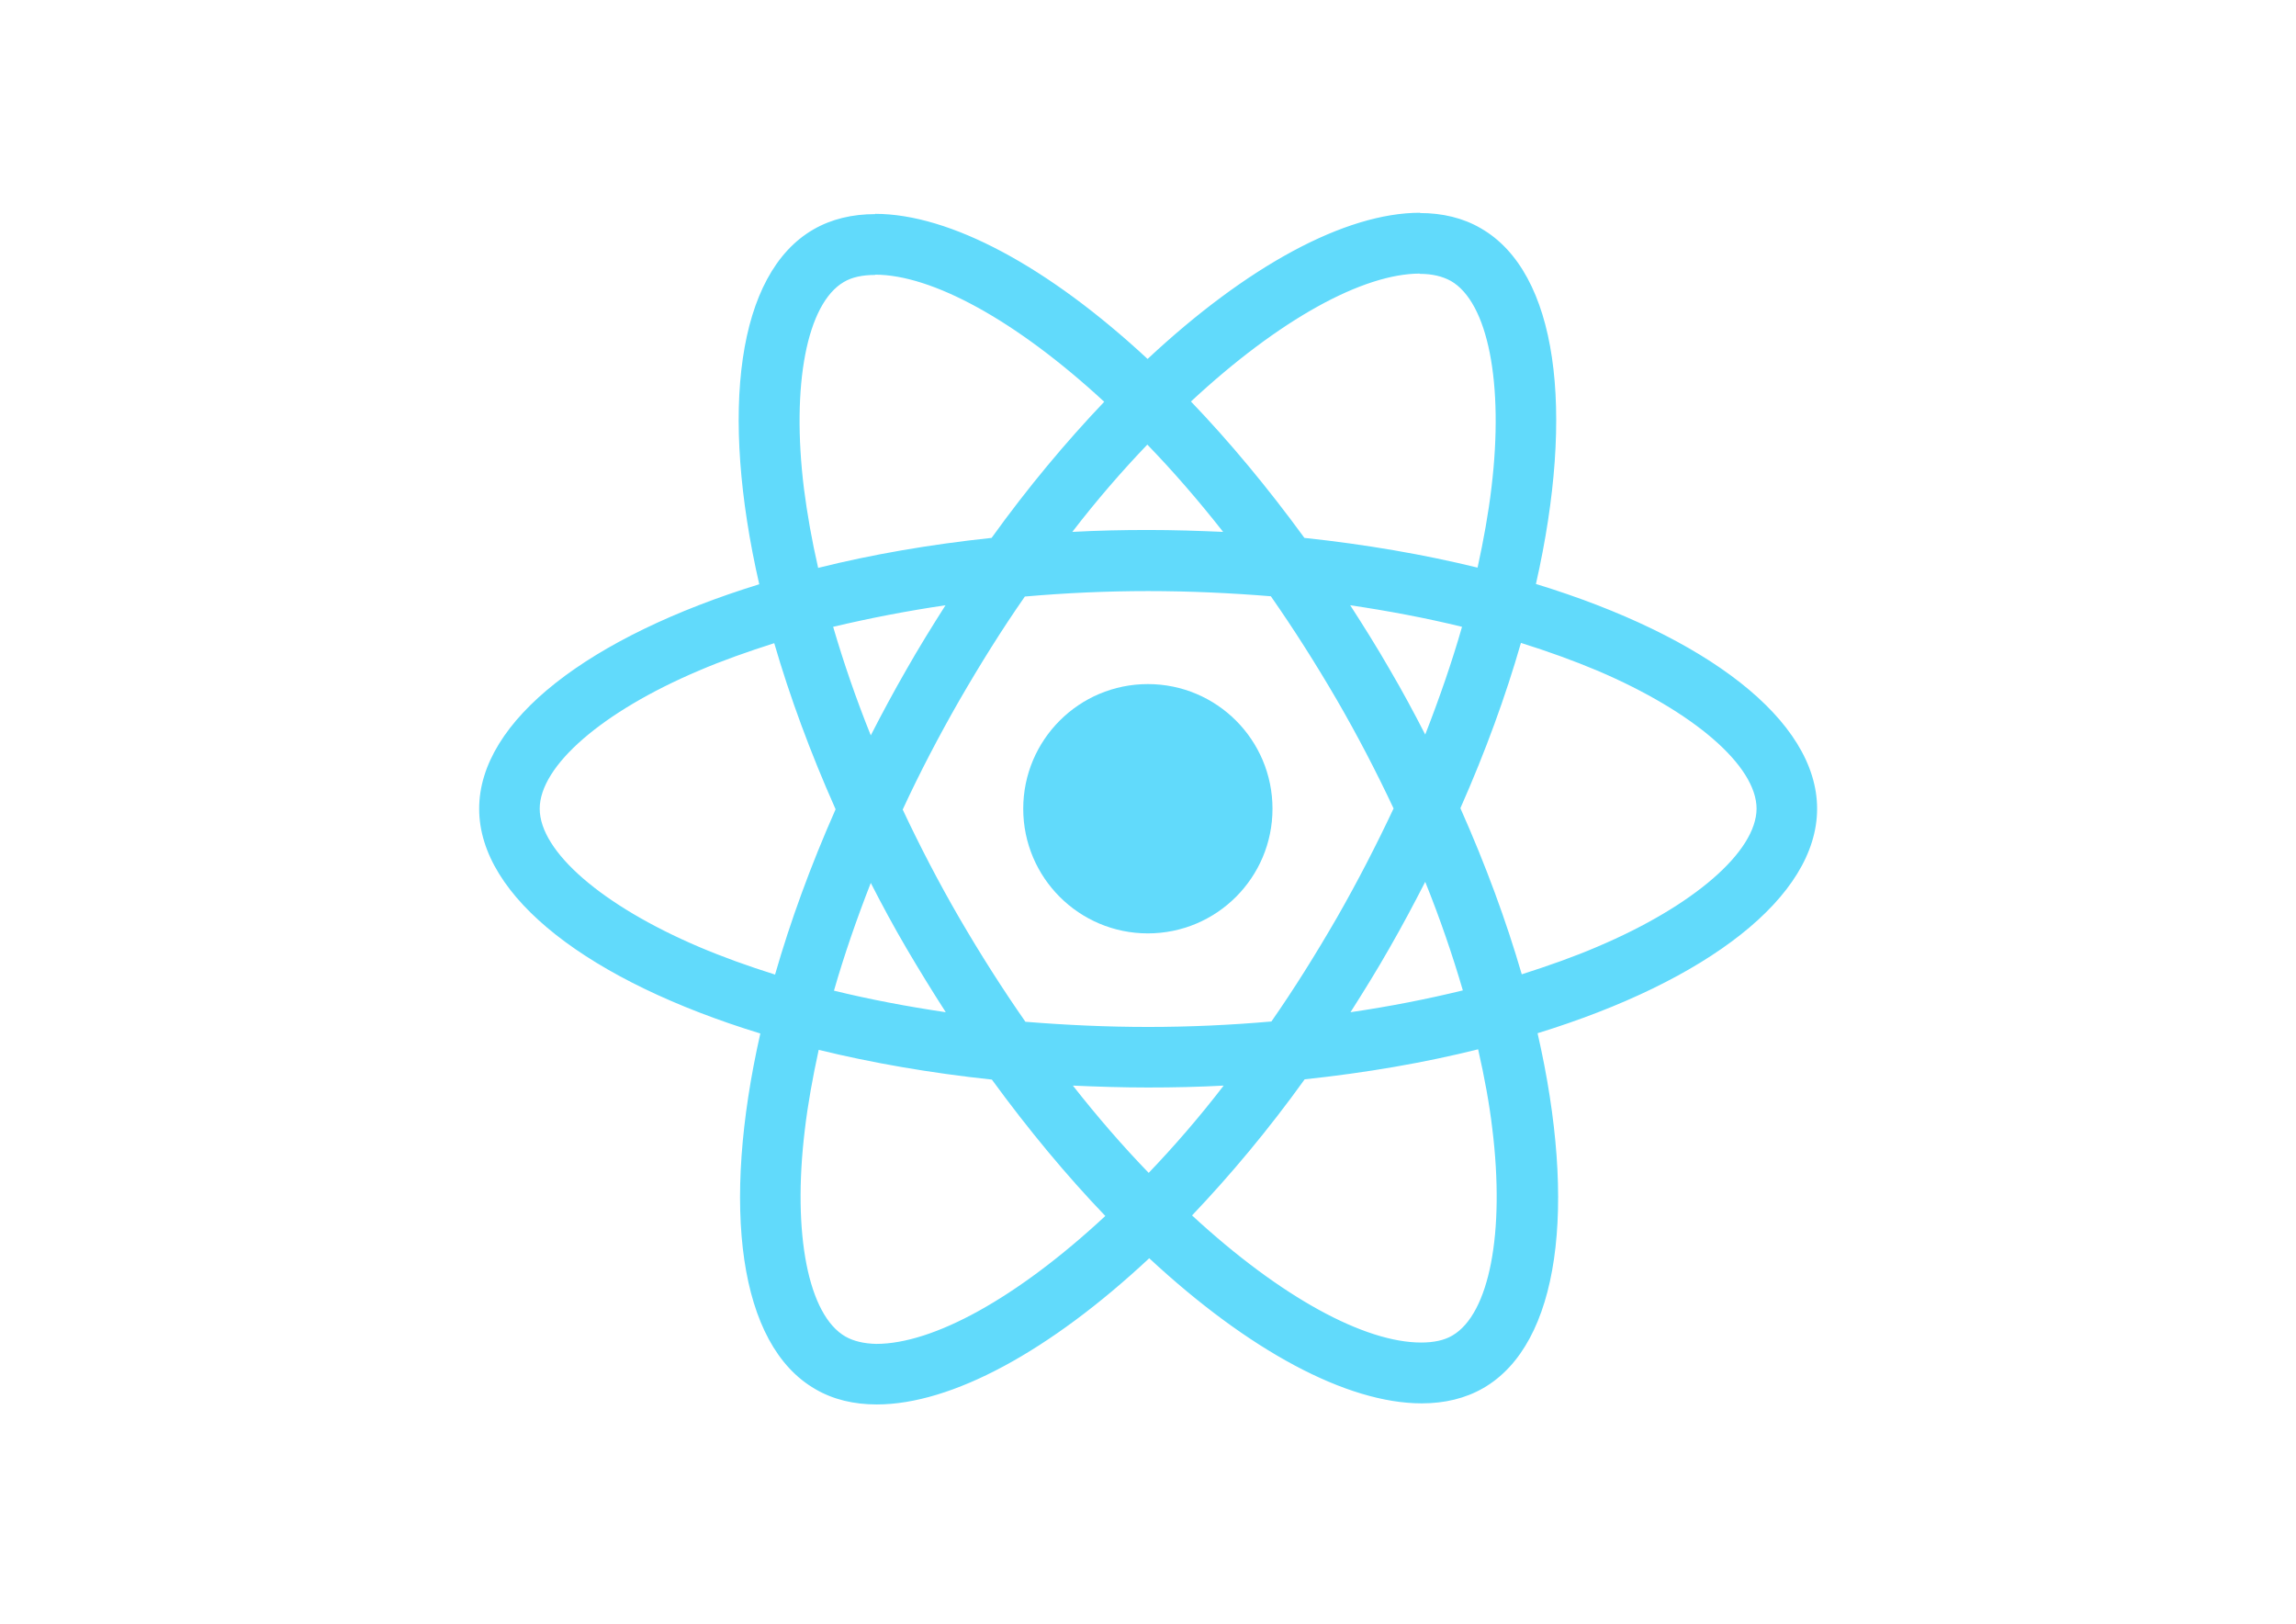
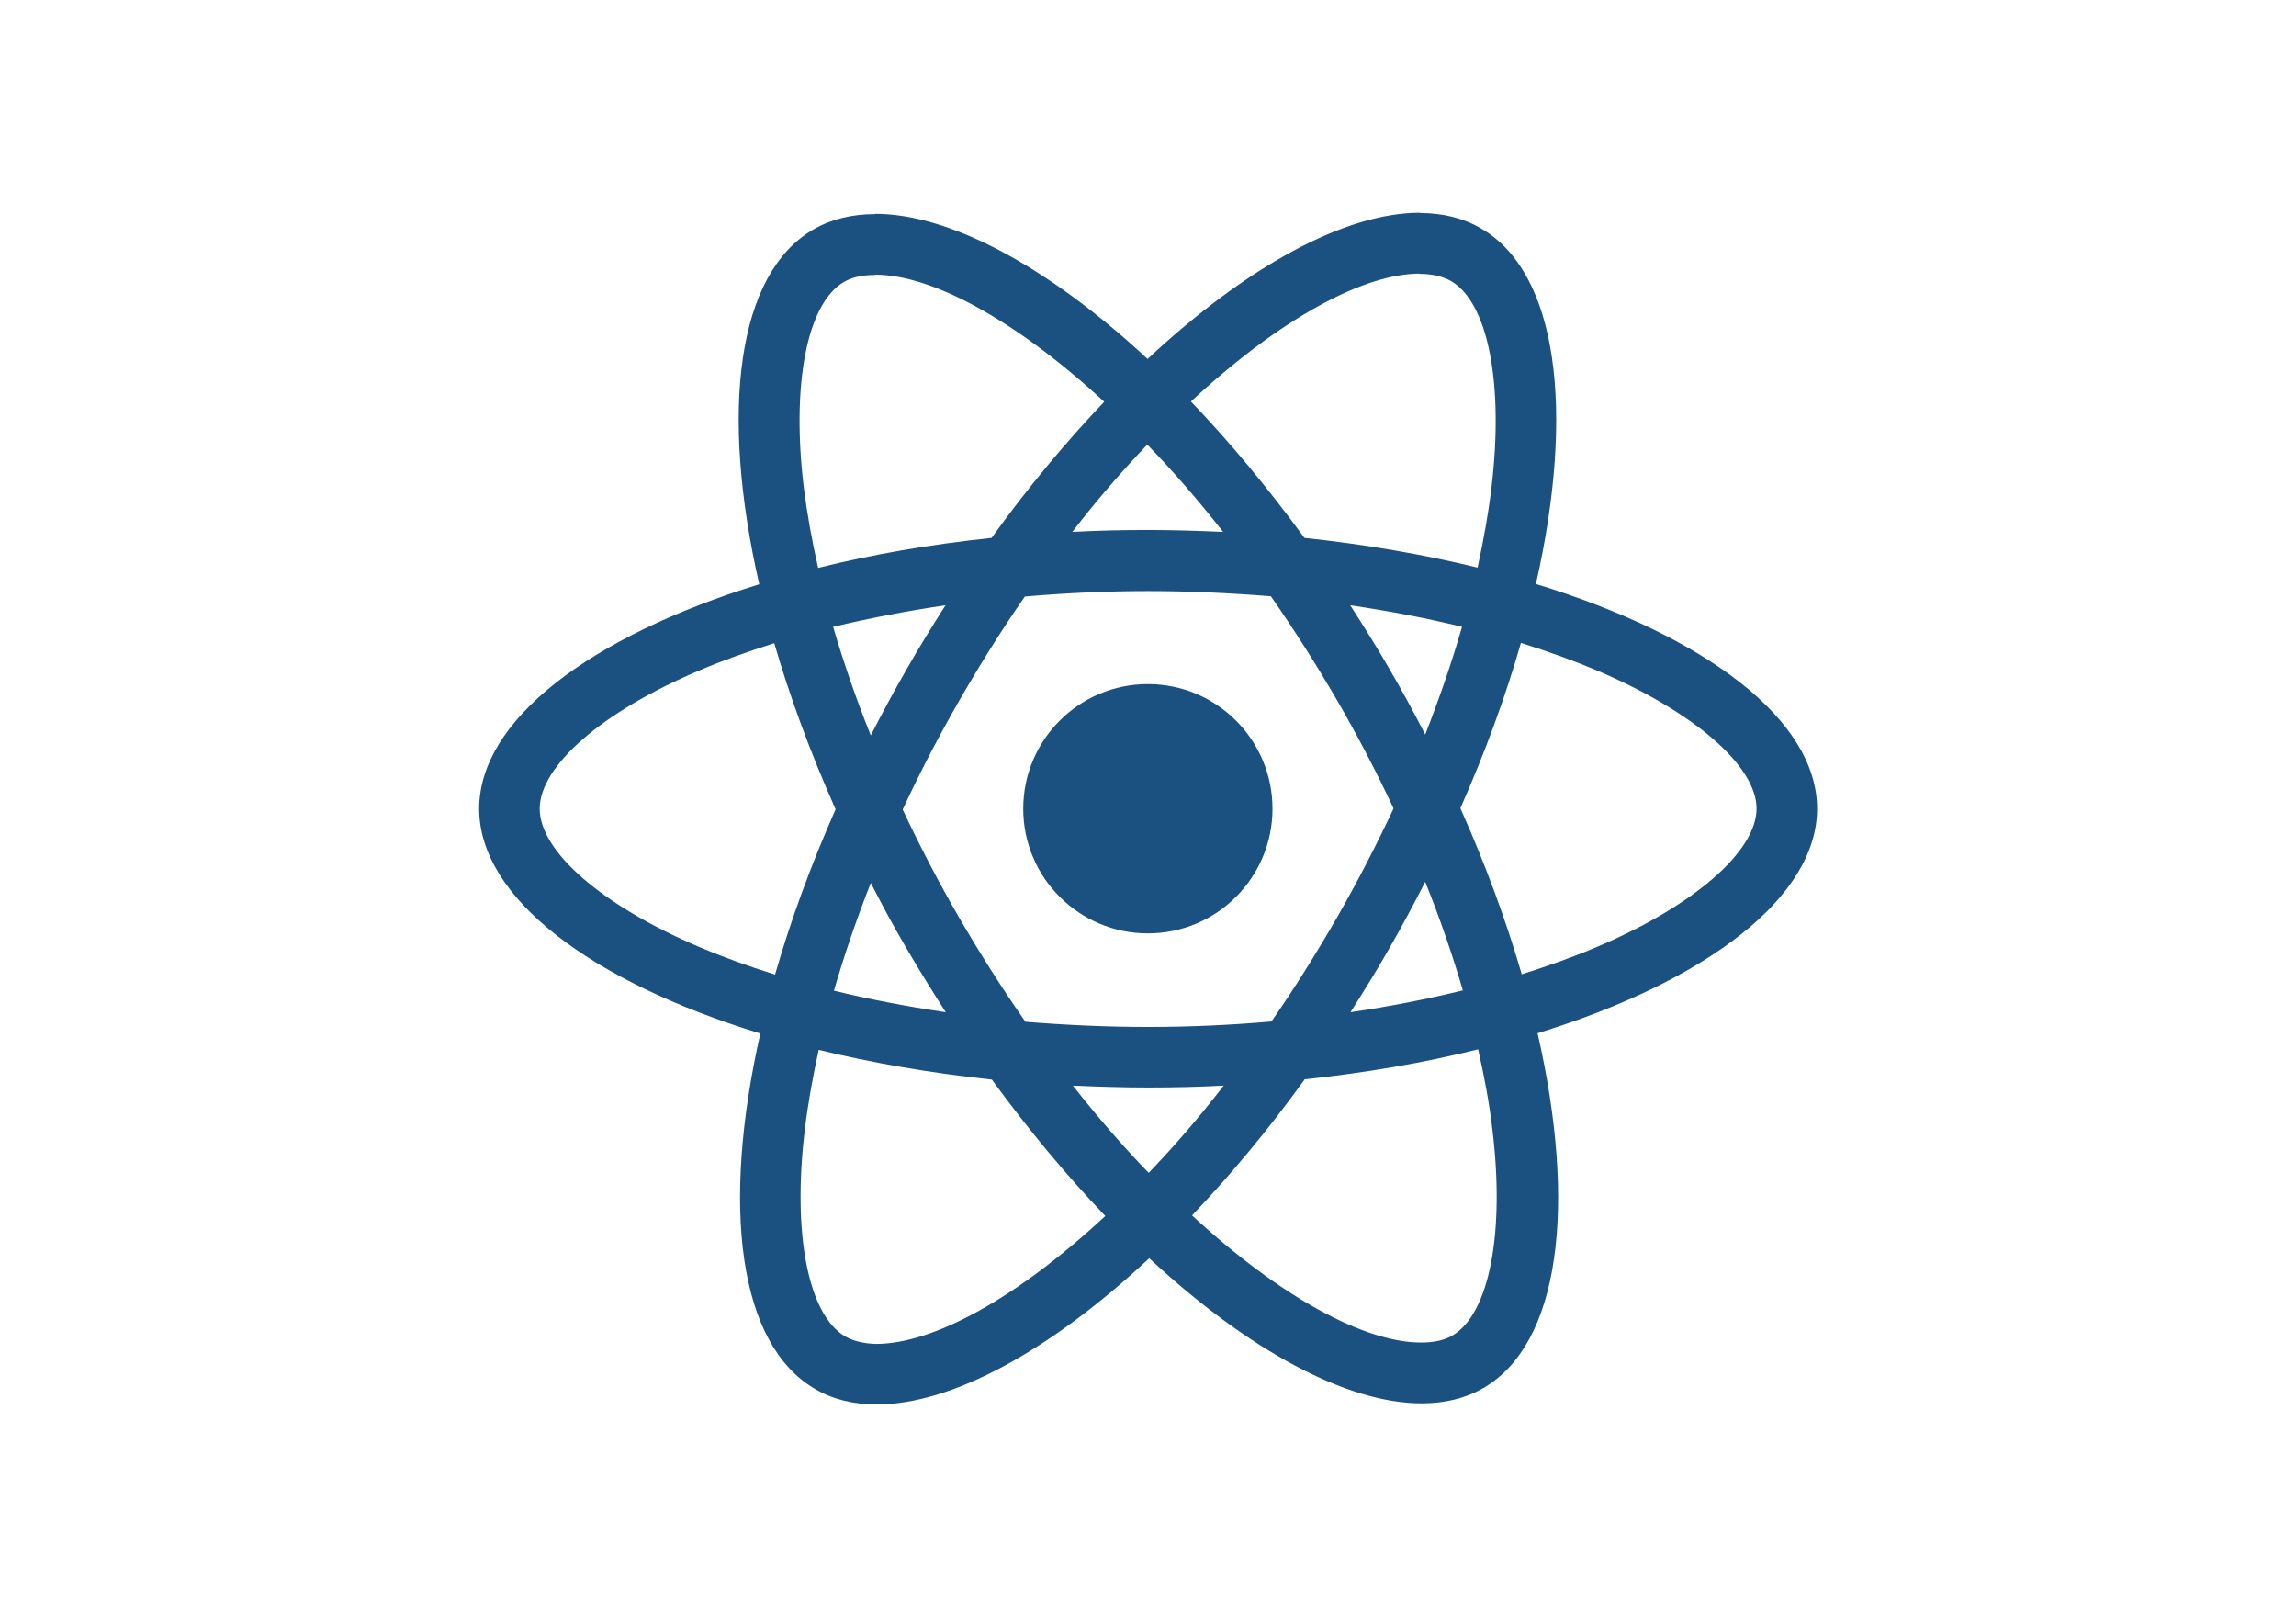
<svg xmlns="http://www.w3.org/2000/svg" viewBox="0 0 841.9 595.3">
-   <g fill="#61DAFB">
+   <g fill="#1b5181">
    <path d="M666.3 296.5c0-32.5-40.7-63.3-103.1-82.4 14.4-63.6 8-114.2-20.2-130.4-6.5-3.8-14.1-5.6-22.4-5.6v22.3c4.6 0 8.3.9 11.4 2.6 13.6 7.8 19.5 37.5 14.9 75.7-1.1 9.4-2.9 19.3-5.1 29.4-19.6-4.8-41-8.5-63.5-10.9-13.5-18.5-27.5-35.3-41.6-50 32.6-30.3 63.2-46.9 84-46.9V78c-27.5 0-63.5 19.6-99.9 53.6-36.4-33.8-72.4-53.2-99.9-53.2v22.3c20.7 0 51.4 16.5 84 46.6-14 14.7-28 31.4-41.3 49.9-22.6 2.4-44 6.1-63.6 11-2.3-10-4-19.7-5.2-29-4.7-38.2 1.1-67.9 14.6-75.8 3-1.8 6.9-2.6 11.5-2.6V78.5c-8.4 0-16 1.8-22.6 5.6-28.1 16.2-34.4 66.7-19.9 130.1-62.2 19.2-102.7 49.9-102.7 82.3 0 32.5 40.7 63.3 103.1 82.4-14.4 63.6-8 114.2 20.2 130.4 6.5 3.8 14.1 5.6 22.5 5.6 27.5 0 63.5-19.6 99.9-53.6 36.4 33.8 72.4 53.2 99.9 53.2 8.4 0 16-1.8 22.6-5.6 28.1-16.2 34.4-66.7 19.9-130.1 62-19.1 102.5-49.9 102.5-82.3zm-130.2-66.7c-3.7 12.9-8.3 26.2-13.5 39.5-4.1-8-8.4-16-13.1-24-4.6-8-9.5-15.8-14.4-23.4 14.2 2.1 27.9 4.7 41 7.9zm-45.8 106.5c-7.8 13.5-15.8 26.3-24.1 38.2-14.9 1.3-30 2-45.2 2-15.1 0-30.2-.7-45-1.9-8.3-11.9-16.4-24.6-24.2-38-7.6-13.1-14.5-26.4-20.8-39.8 6.2-13.4 13.2-26.8 20.7-39.9 7.8-13.5 15.8-26.3 24.1-38.2 14.9-1.3 30-2 45.2-2 15.1 0 30.2.7 45 1.9 8.3 11.9 16.4 24.6 24.2 38 7.6 13.1 14.5 26.4 20.8 39.8-6.3 13.4-13.2 26.8-20.7 39.9zm32.3-13c5.4 13.4 10 26.8 13.8 39.8-13.1 3.2-26.9 5.9-41.2 8 4.9-7.7 9.8-15.6 14.4-23.7 4.6-8 8.9-16.1 13-24.1zM421.2 430c-9.3-9.6-18.6-20.3-27.8-32 9 .4 18.2.7 27.5.7 9.4 0 18.7-.2 27.8-.7-9 11.7-18.3 22.4-27.5 32zm-74.4-58.9c-14.2-2.1-27.9-4.7-41-7.9 3.7-12.9 8.3-26.2 13.5-39.5 4.1 8 8.4 16 13.1 24 4.7 8 9.5 15.8 14.4 23.4zM420.7 163c9.3 9.6 18.6 20.3 27.8 32-9-.4-18.2-.7-27.5-.7-9.4 0-18.7.2-27.8.7 9-11.7 18.3-22.4 27.5-32zm-74 58.9c-4.9 7.7-9.8 15.6-14.4 23.7-4.6 8-8.9 16-13 24-5.4-13.4-10-26.8-13.8-39.8 13.1-3.1 26.9-5.8 41.2-7.9zm-90.5 125.2c-35.4-15.1-58.3-34.9-58.3-50.6 0-15.7 22.9-35.6 58.3-50.6 8.6-3.7 18-7 27.7-10.1 5.7 19.6 13.2 40 22.5 60.9-9.2 20.8-16.6 41.1-22.2 60.6-9.9-3.1-19.3-6.5-28-10.2zM310 490c-13.6-7.8-19.5-37.5-14.9-75.7 1.1-9.4 2.9-19.3 5.1-29.4 19.6 4.8 41 8.5 63.5 10.9 13.5 18.5 27.5 35.3 41.6 50-32.6 30.3-63.2 46.9-84 46.9-4.5-.1-8.3-1-11.3-2.7zm237.2-76.2c4.7 38.2-1.1 67.9-14.6 75.8-3 1.8-6.9 2.6-11.5 2.6-20.7 0-51.4-16.5-84-46.6 14-14.7 28-31.4 41.3-49.9 22.6-2.4 44-6.1 63.6-11 2.3 10.1 4.1 19.8 5.2 29.1zm38.5-66.7c-8.6 3.7-18 7-27.7 10.1-5.7-19.6-13.2-40-22.5-60.9 9.2-20.8 16.6-41.1 22.2-60.6 9.9 3.1 19.3 6.5 28.1 10.2 35.4 15.1 58.3 34.9 58.3 50.6-.1 15.7-23 35.6-58.4 50.6zM320.8 78.4z" />
    <circle cx="420.9" cy="296.5" r="45.7" />
    <path d="M520.5 78.1z" />
  </g>
</svg>
